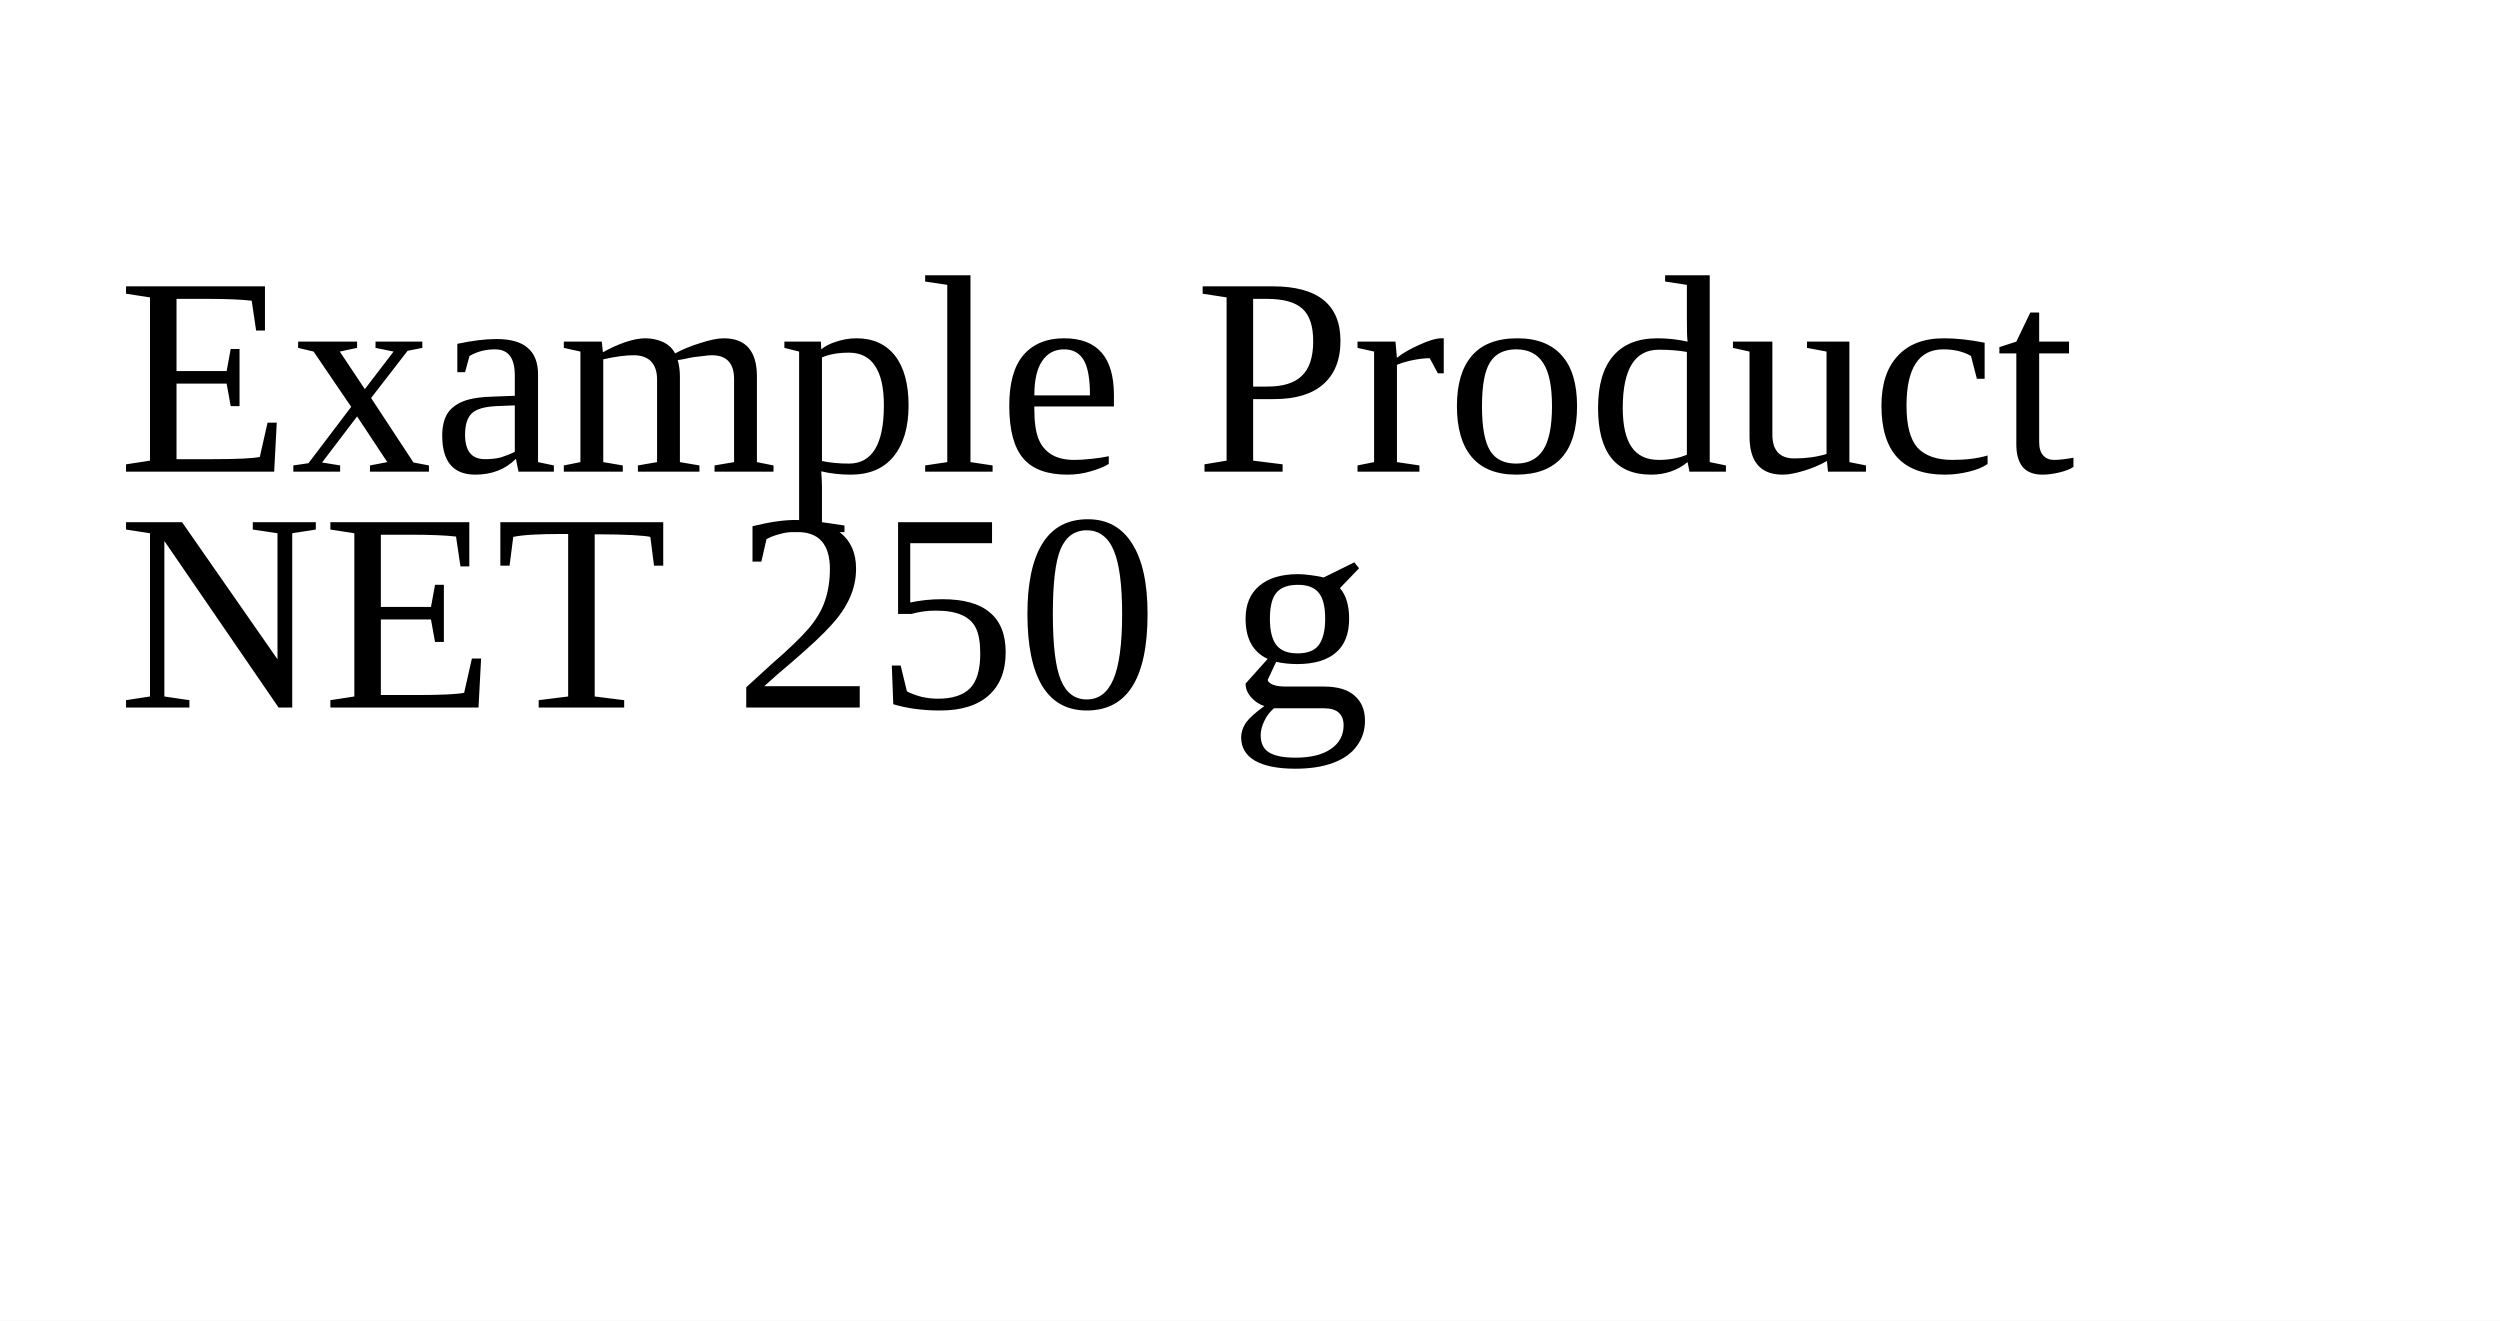
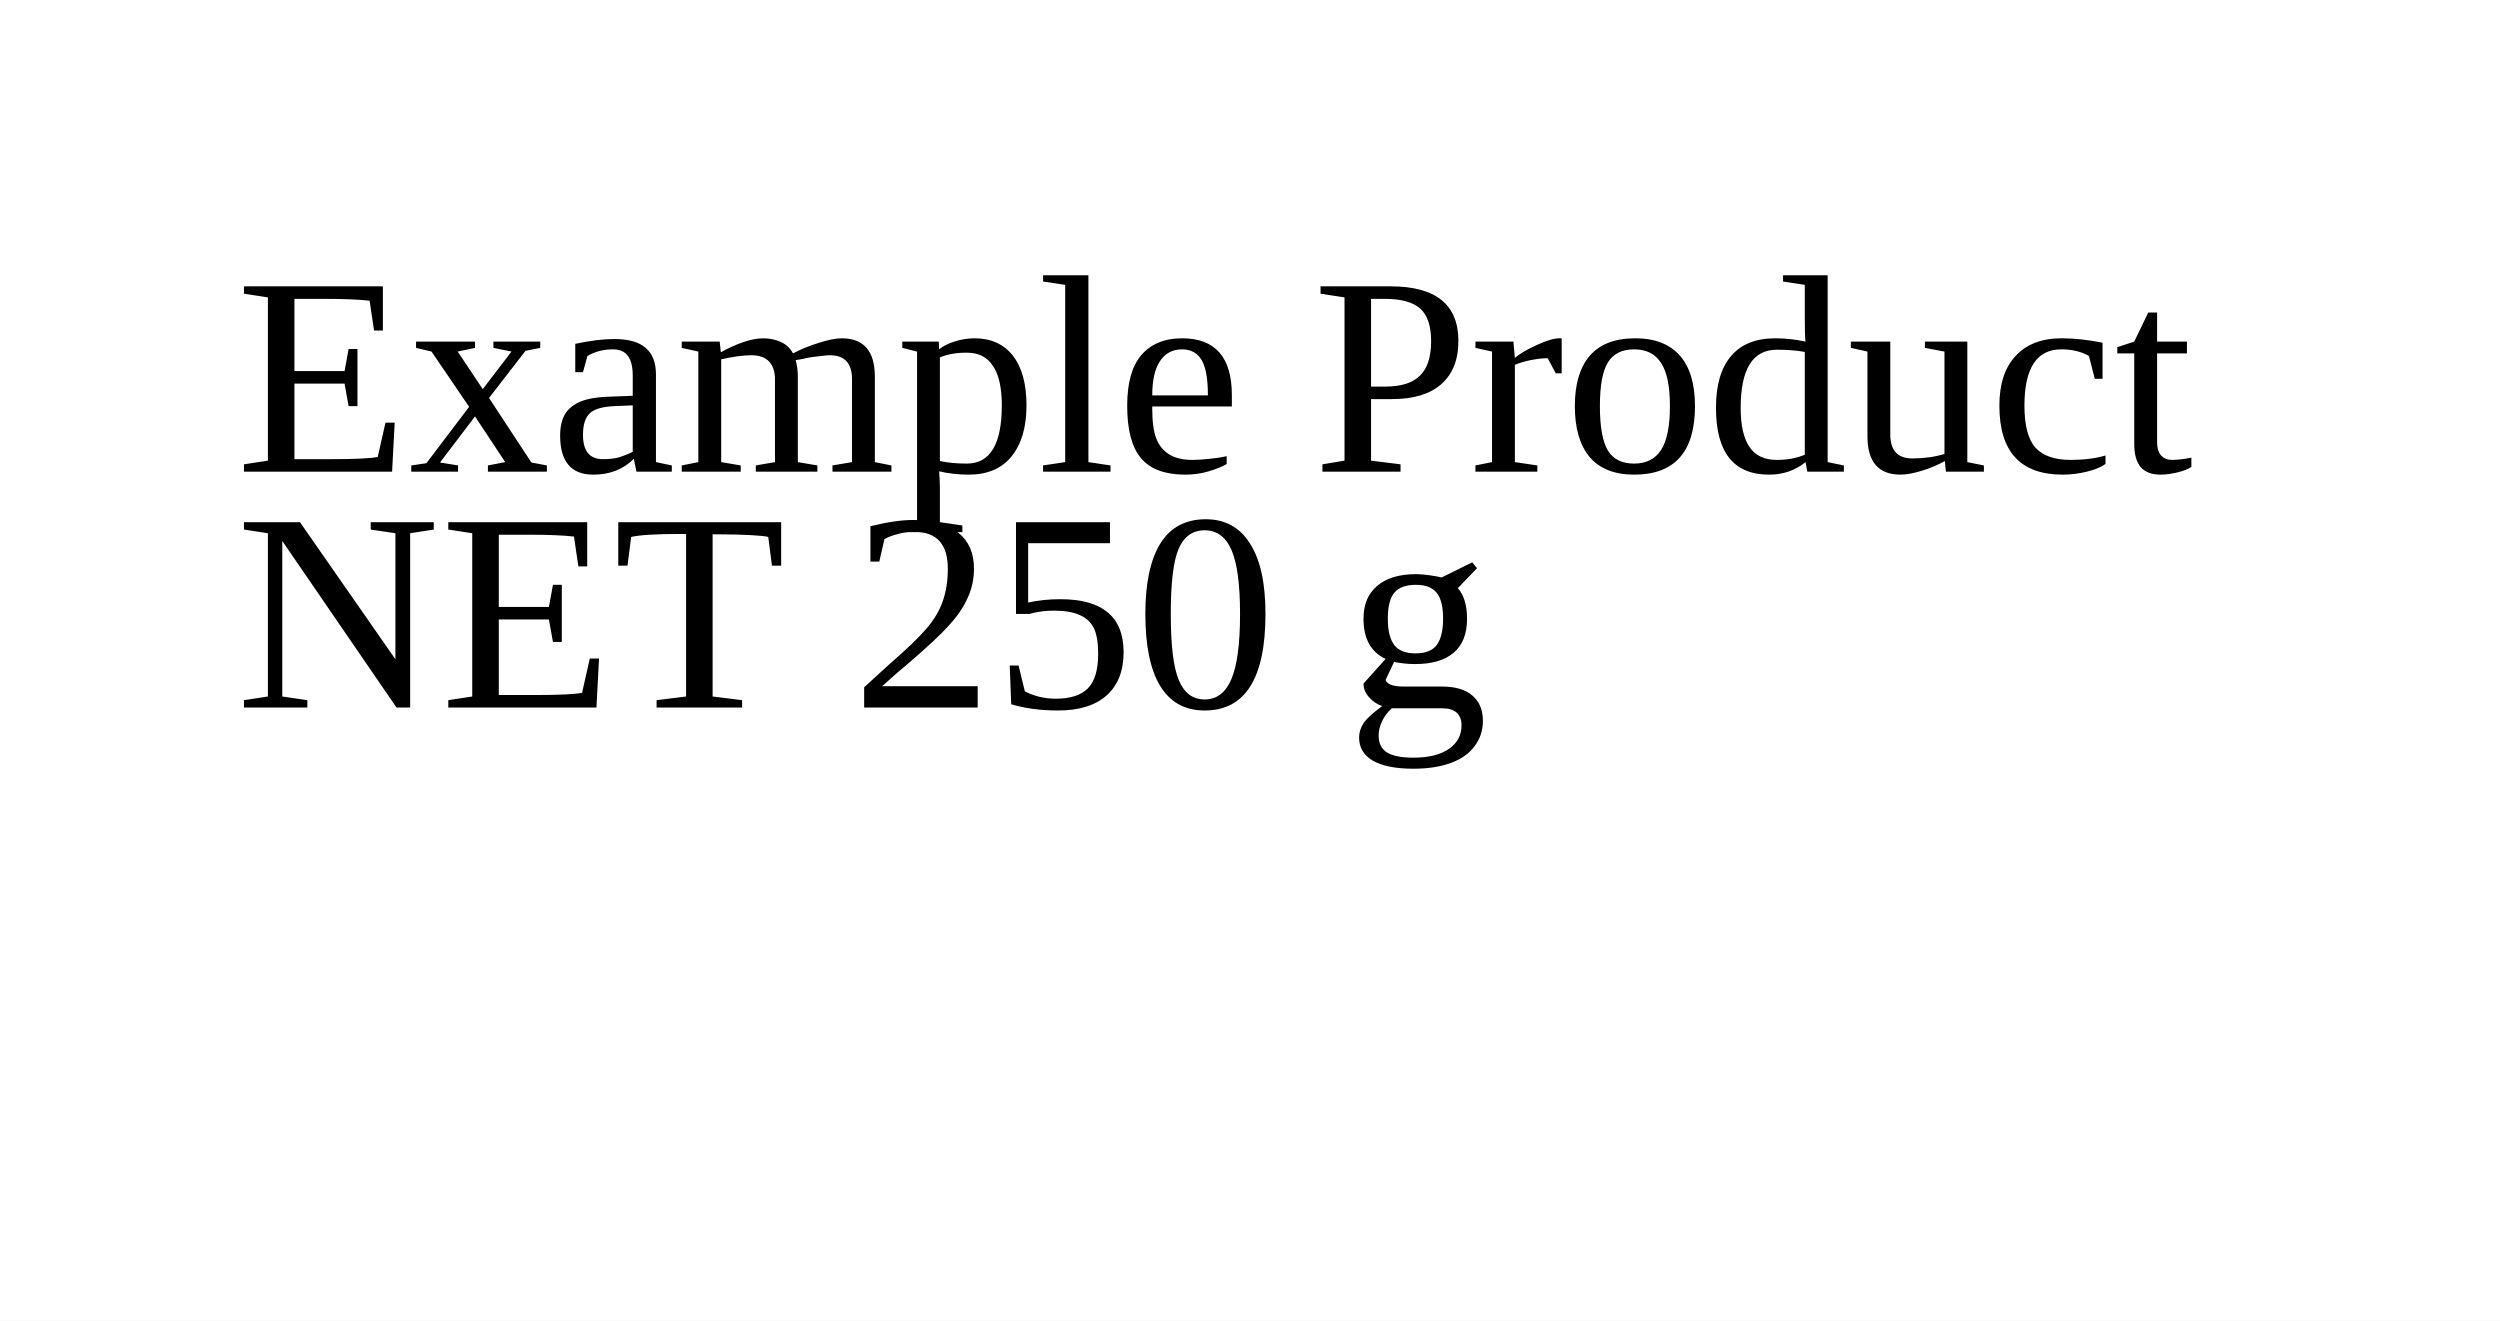
<svg xmlns="http://www.w3.org/2000/svg" width="106mm" height="56mm" viewBox="0 0 106 56">
  <rect width="106" height="56" fill="#fff" />
-   <text x="5" y="20">Example Product</text>
-   <text x="5" y="30">NET 250 g</text>
+   <text x="10" y="20">Example Product</text>
+   <text x="10" y="30">NET 250 g</text>
</svg>
